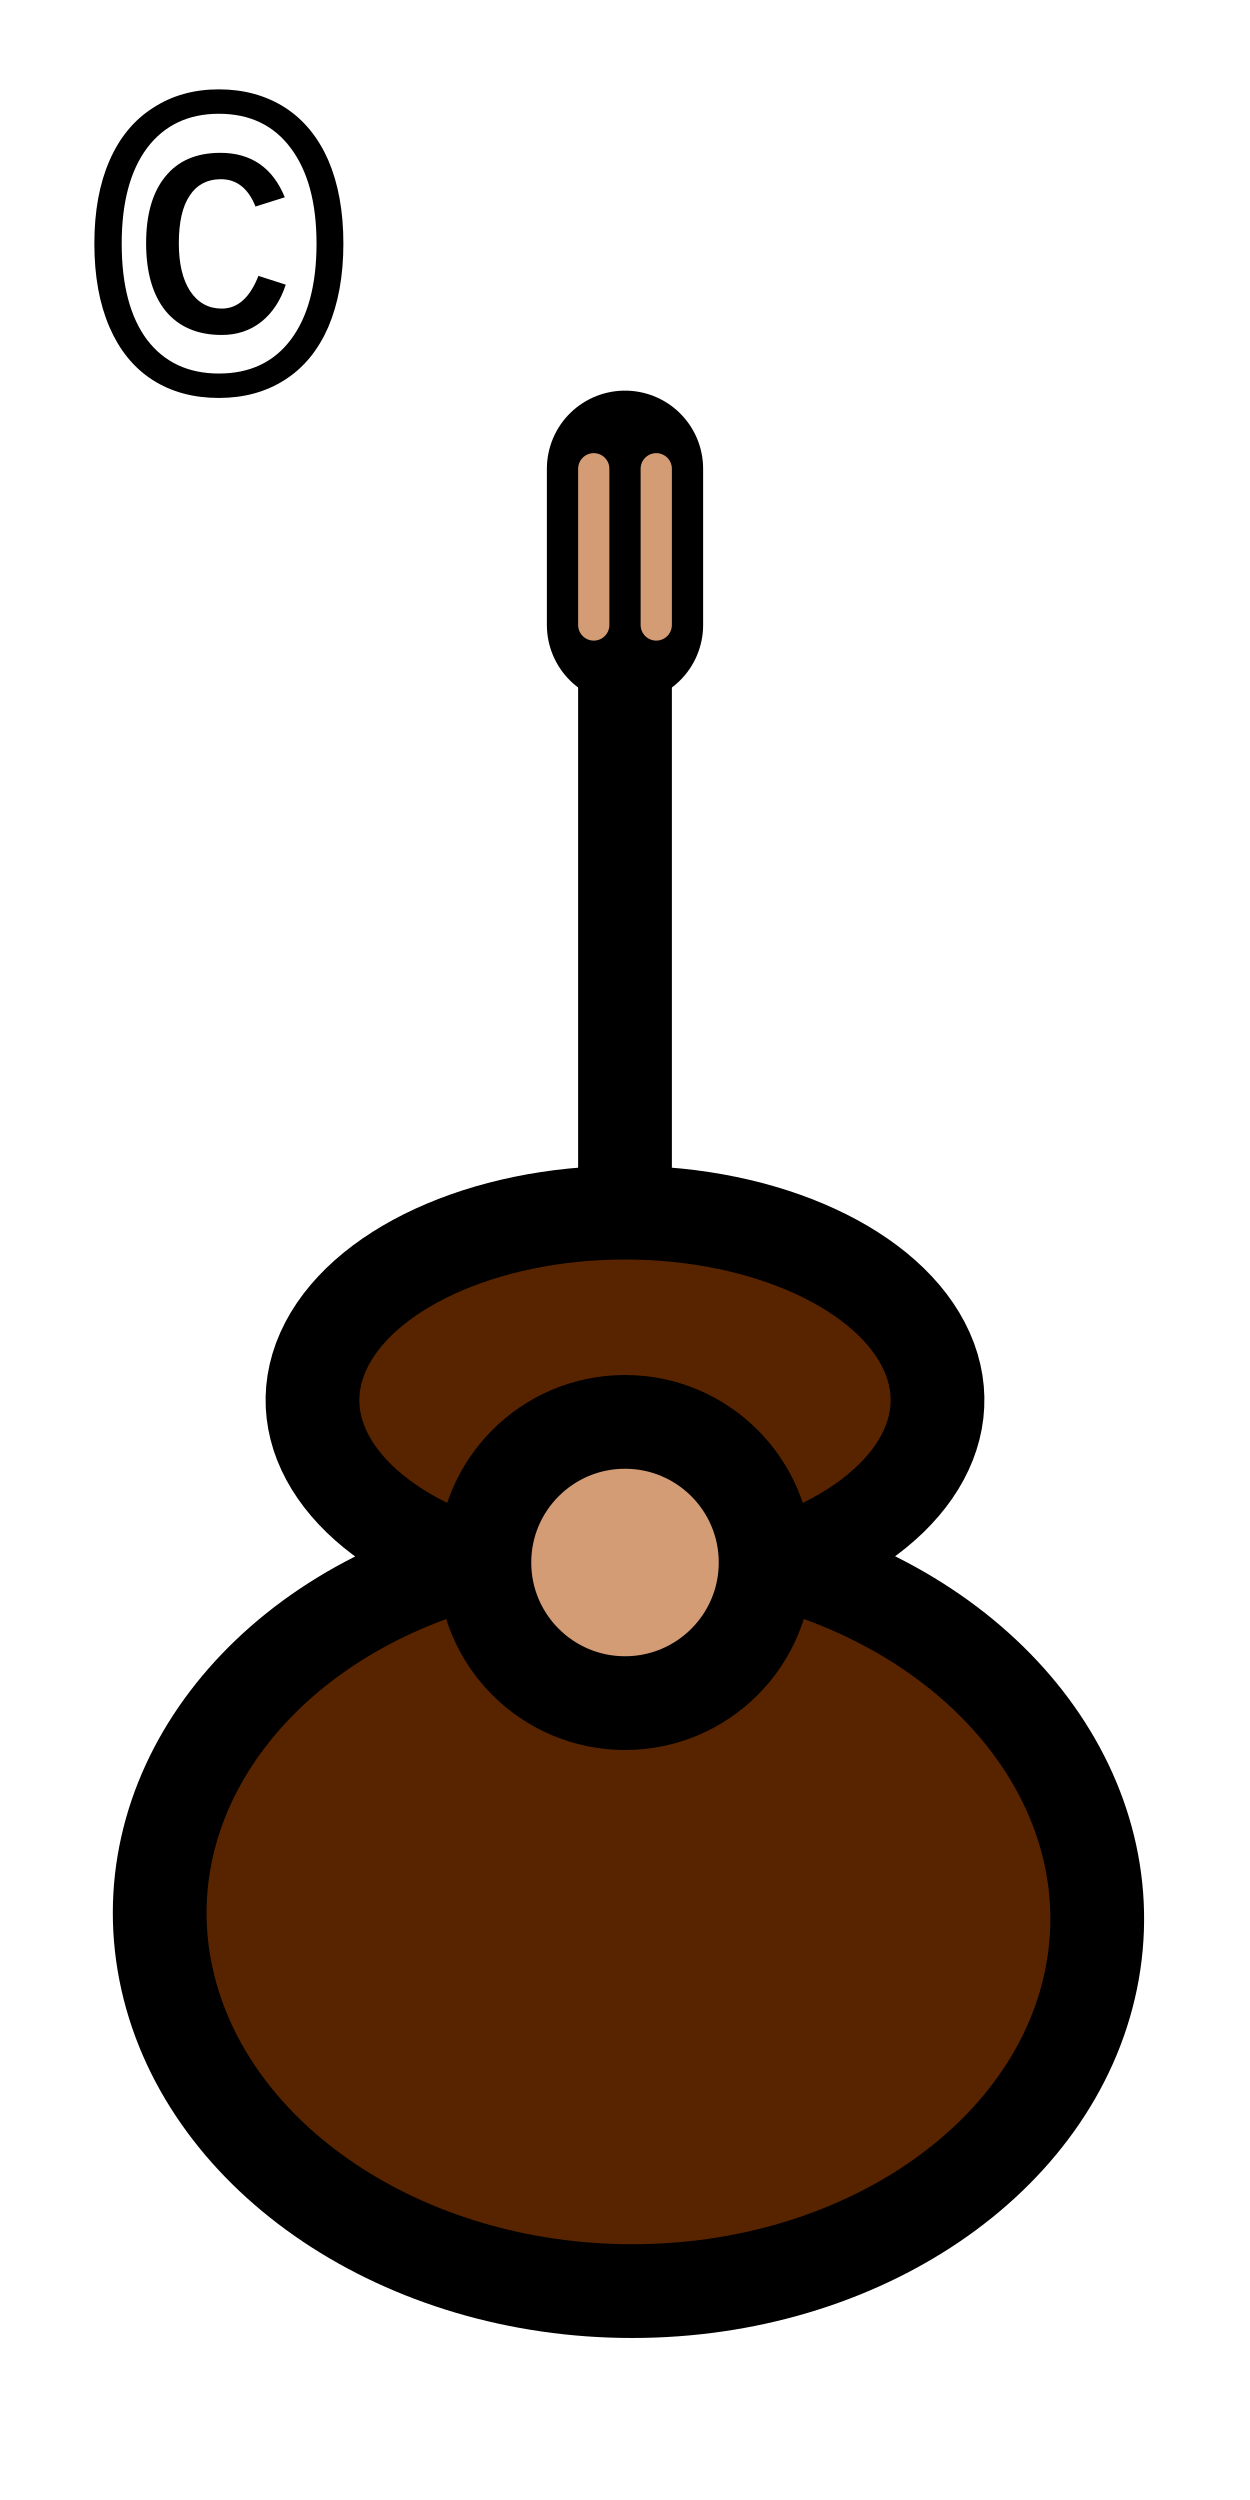
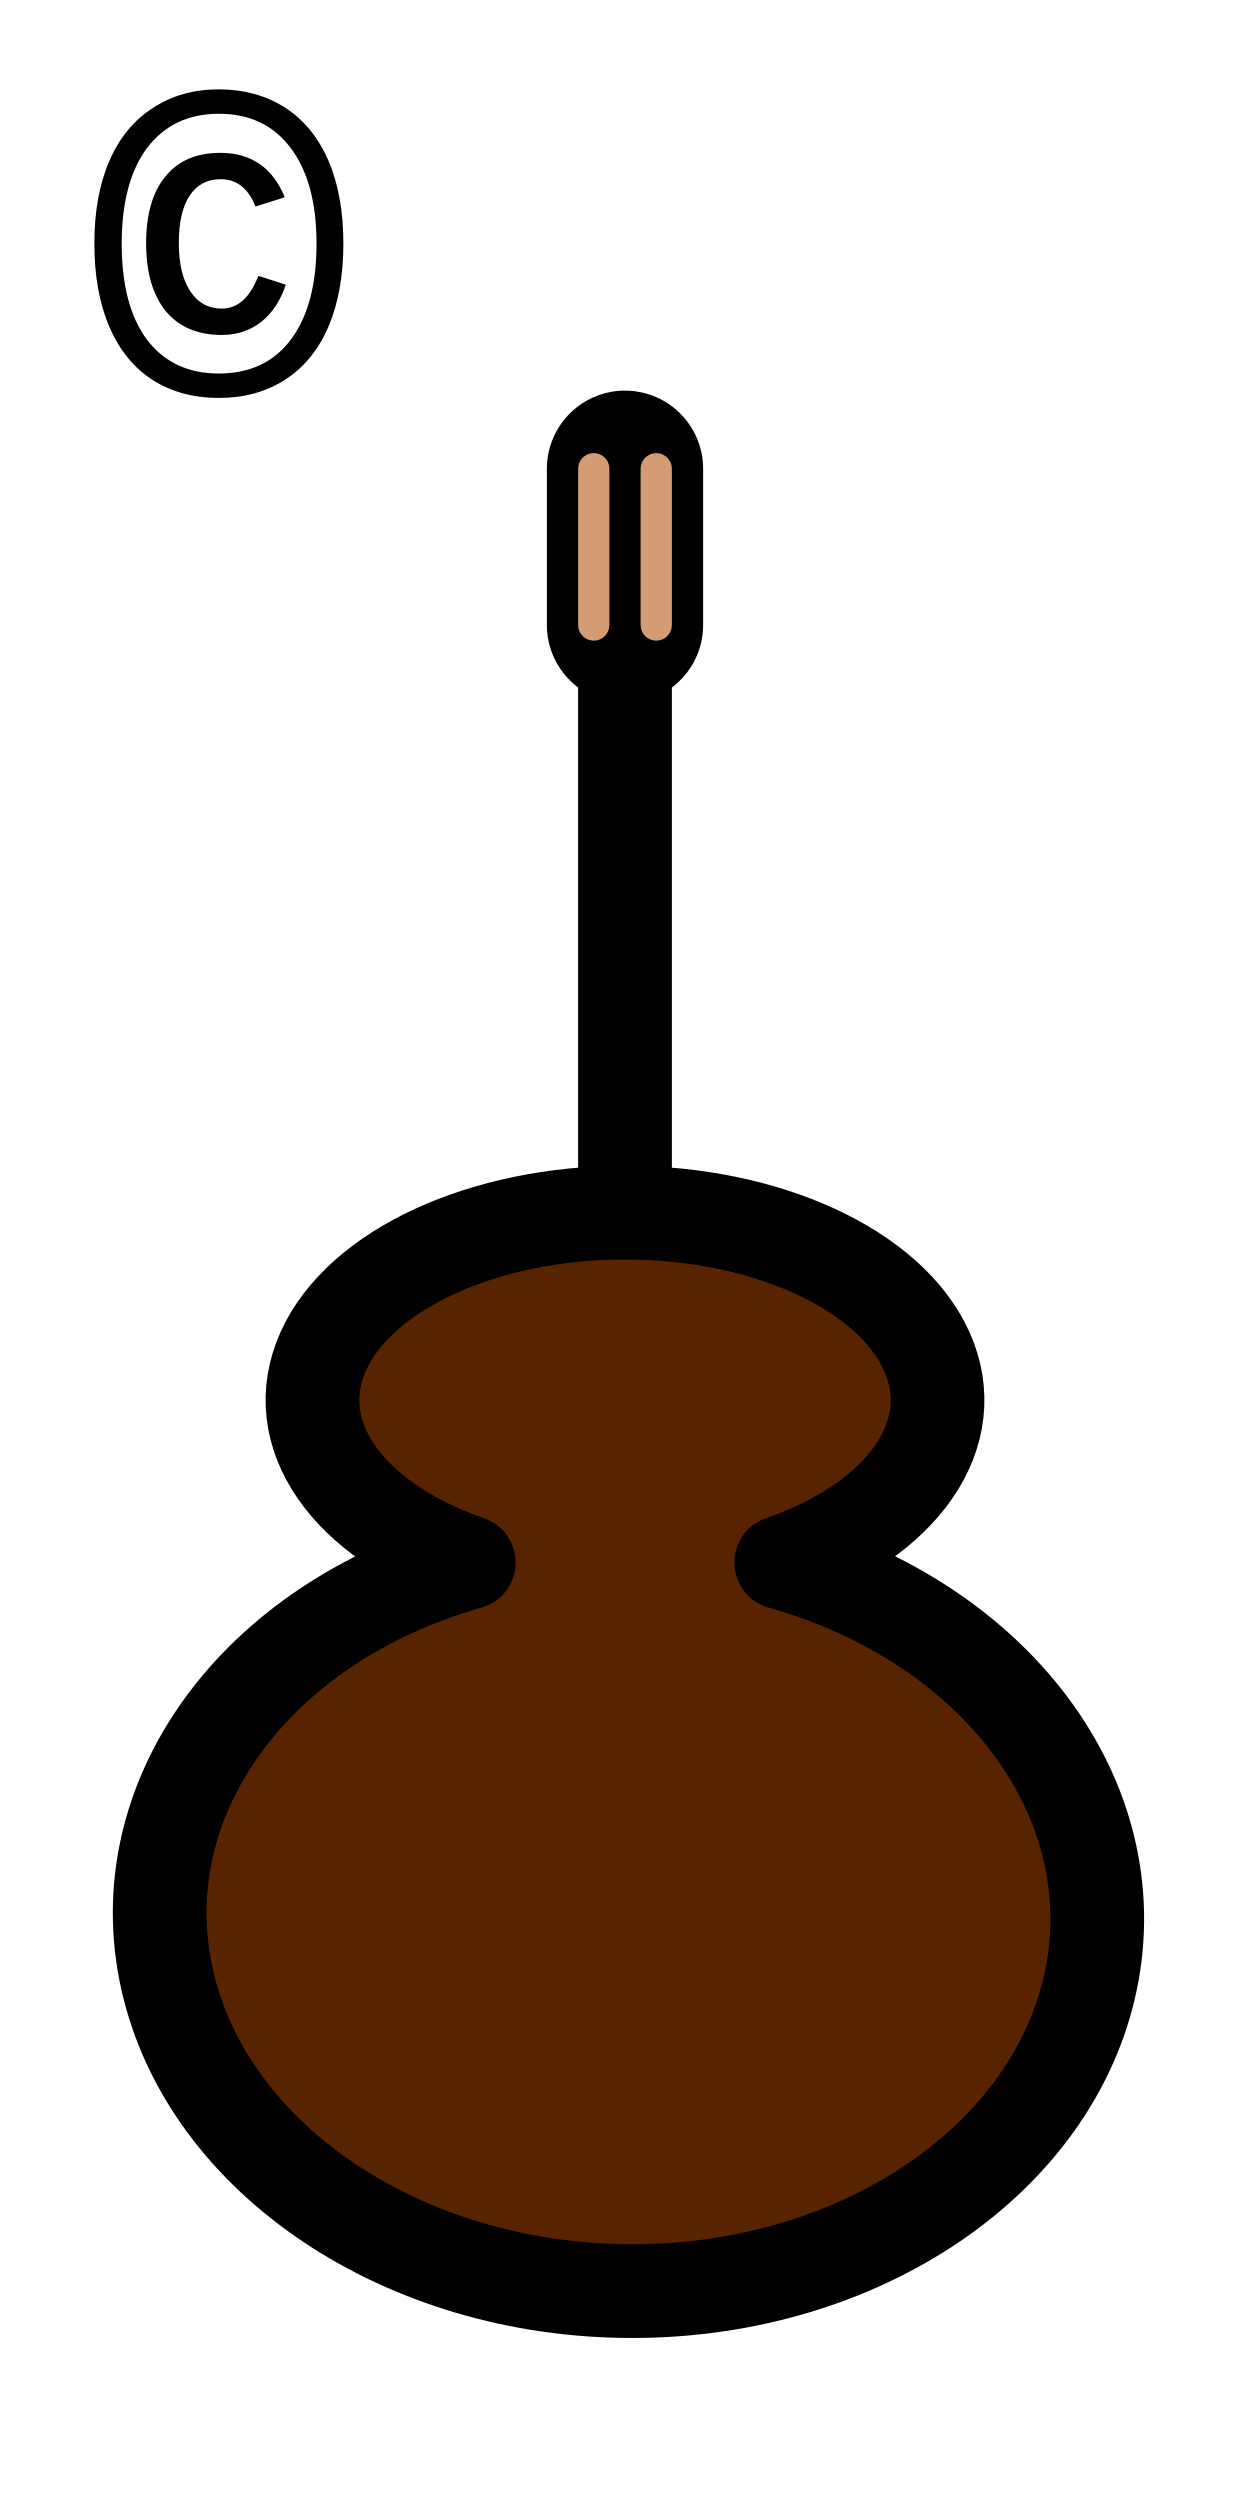
<svg xmlns="http://www.w3.org/2000/svg" width="160" height="320" viewBox="-20 0 40 20">
  <text text-anchor="middle" style="font: bold 14px Verdana,Courier New; fill:#000;align:center;" x="-13" y="-17">
        ©
    </text>
-   <g style="fill:#582400;stroke:#000;stroke-width:3;stroke-linecap:round;">
+   <g style="fill:#582400;stroke:#000;stroke-width:3;stroke-linecap:round;stroke-linejoin:round;">
    <path d="M 5 20            A 10 6 0 1 0 -5 20            A 15 12 1 1 0 5 20            " />
-     <ellipse rx="4.5" ry="4.5" cx="0" cy="20" style="fill:#D39C75;" />
  </g>
  <g style="stroke:#000;stroke-width:3;fill:#000;">
    <line x1="0" y1="10" x2="0" y2="-10" />
  </g>
  <g style="stroke:#000;stroke-width:5;stroke-linecap:round;fill:#000;">
    <line x1="0" y1="-15" x2="0" y2="-10" />
  </g>
  <g style="stroke:#D39C75;stroke-width:1;fill:#D39C75;stroke-linecap:round;">
    <line x1="-1" y1="-10" x2="-1" y2="-15" />
    <line x1="1" y1="-10" x2="1" y2="-15" />
  </g>
</svg>
